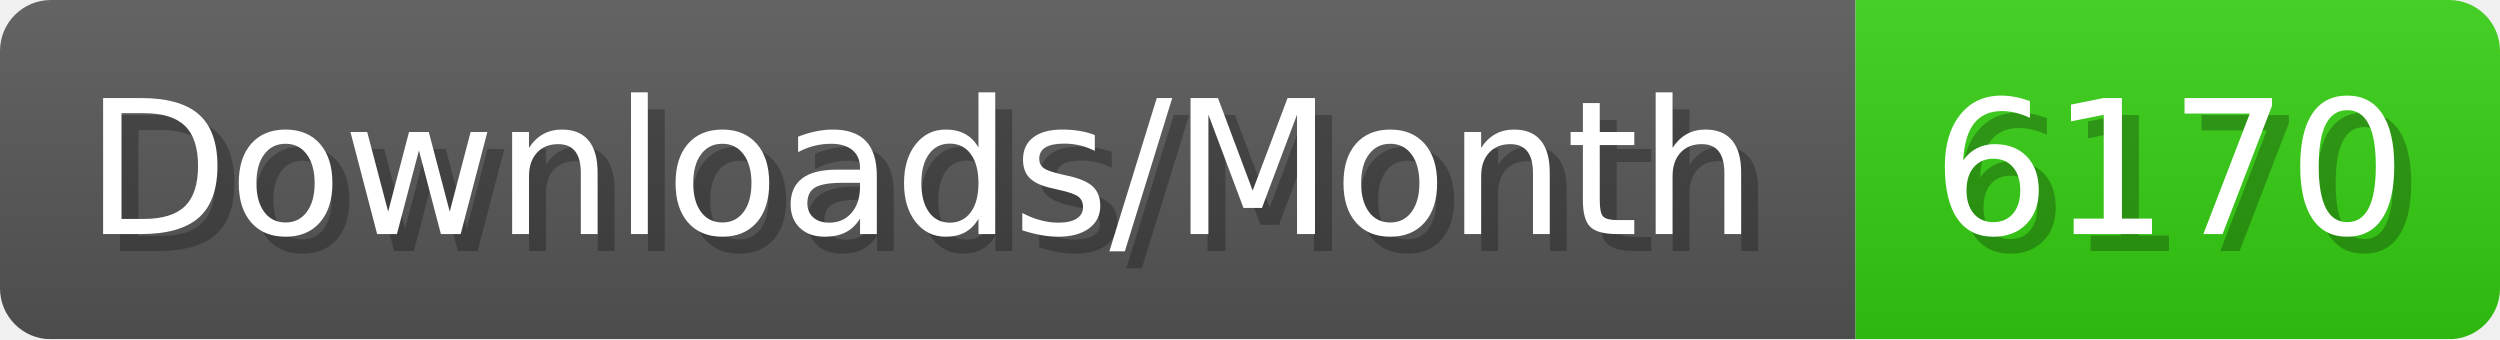
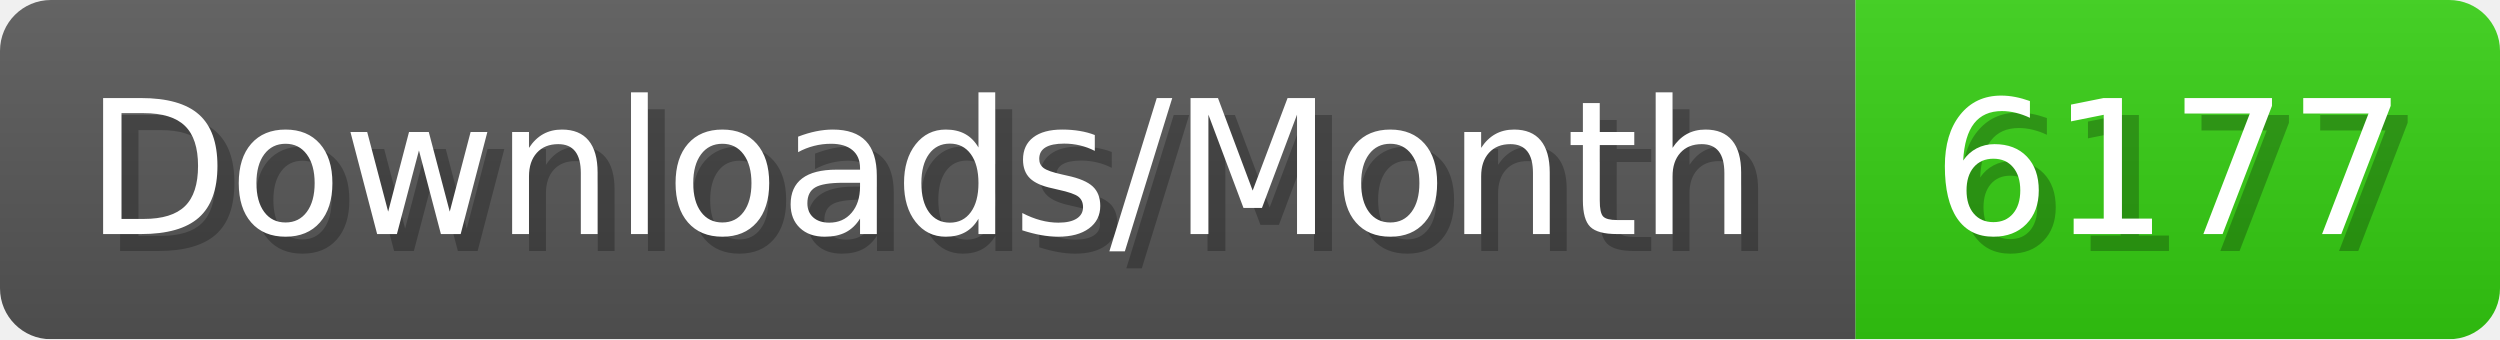
- <svg xmlns="http://www.w3.org/2000/svg" width="147.4" height="20" viewBox="0 0 1474 200" role="img" aria-label="Downloads/Month: 6170">
+ <svg xmlns="http://www.w3.org/2000/svg" width="147.4" height="20" viewBox="0 0 1474 200" role="img" aria-label="Downloads/Month: 6177">
  <linearGradient id="YlXUI" x2="0" y2="100%">
    <stop offset="0" stop-opacity=".1" stop-color="#EEE" />
    <stop offset="1" stop-opacity=".1" />
  </linearGradient>
  <mask id="JHhop">
    <rect width="1474" height="200" rx="30" fill="#FFF" />
  </mask>
  <g mask="url(#JHhop)">
    <rect width="1094" height="200" fill="#555" />
    <rect width="380" height="200" fill="#3C1" x="1094" />
    <rect width="1474" height="200" fill="url(#YlXUI)" />
  </g>
  <g aria-hidden="true" fill="#fff" text-anchor="start" font-family="Verdana,DejaVu Sans,sans-serif" font-size="110">
    <text x="60" y="148" textLength="994" fill="#000" opacity="0.25">Downloads/Month</text>
    <text x="50" y="138" textLength="994">Downloads/Month</text>
-     <text x="1149" y="148" textLength="280" fill="#000" opacity="0.25">6170</text>
-     <text x="1139" y="138" textLength="280">6170</text>
+     <text x="1149" y="148" textLength="280" fill="#000" opacity="0.25">6177</text>
+     <text x="1139" y="138" textLength="280">6177</text>
  </g>
</svg>
